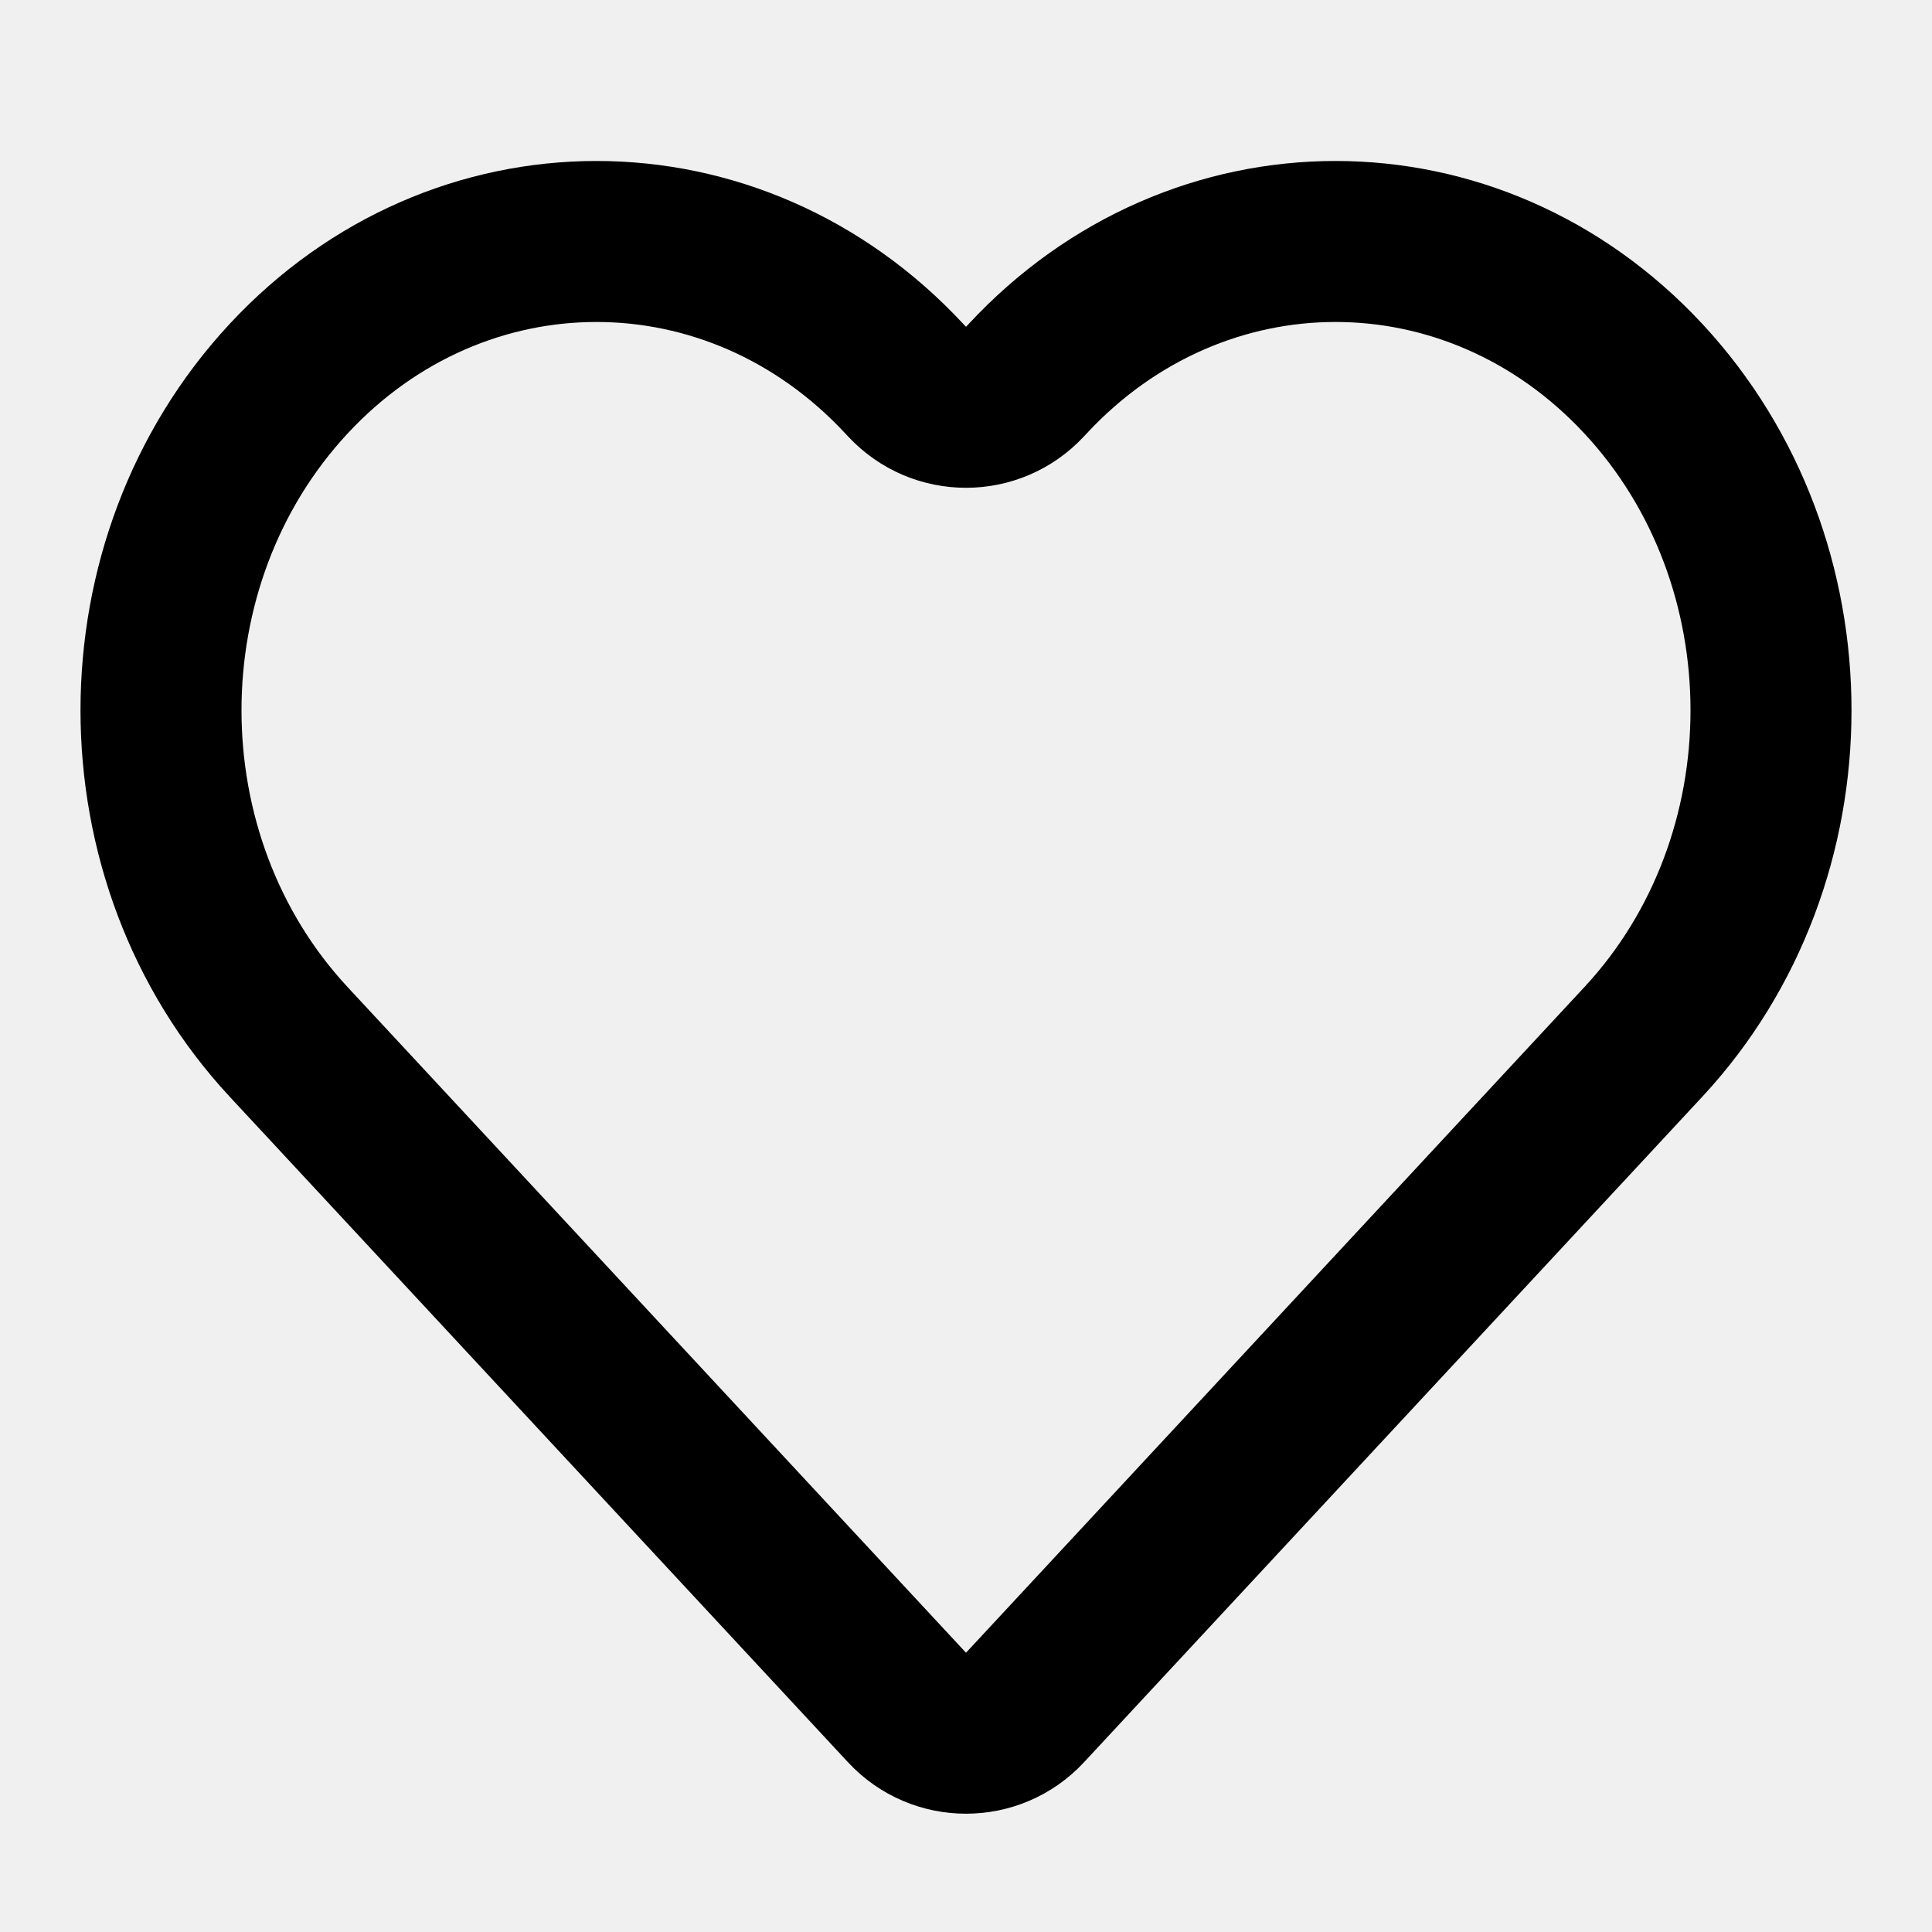
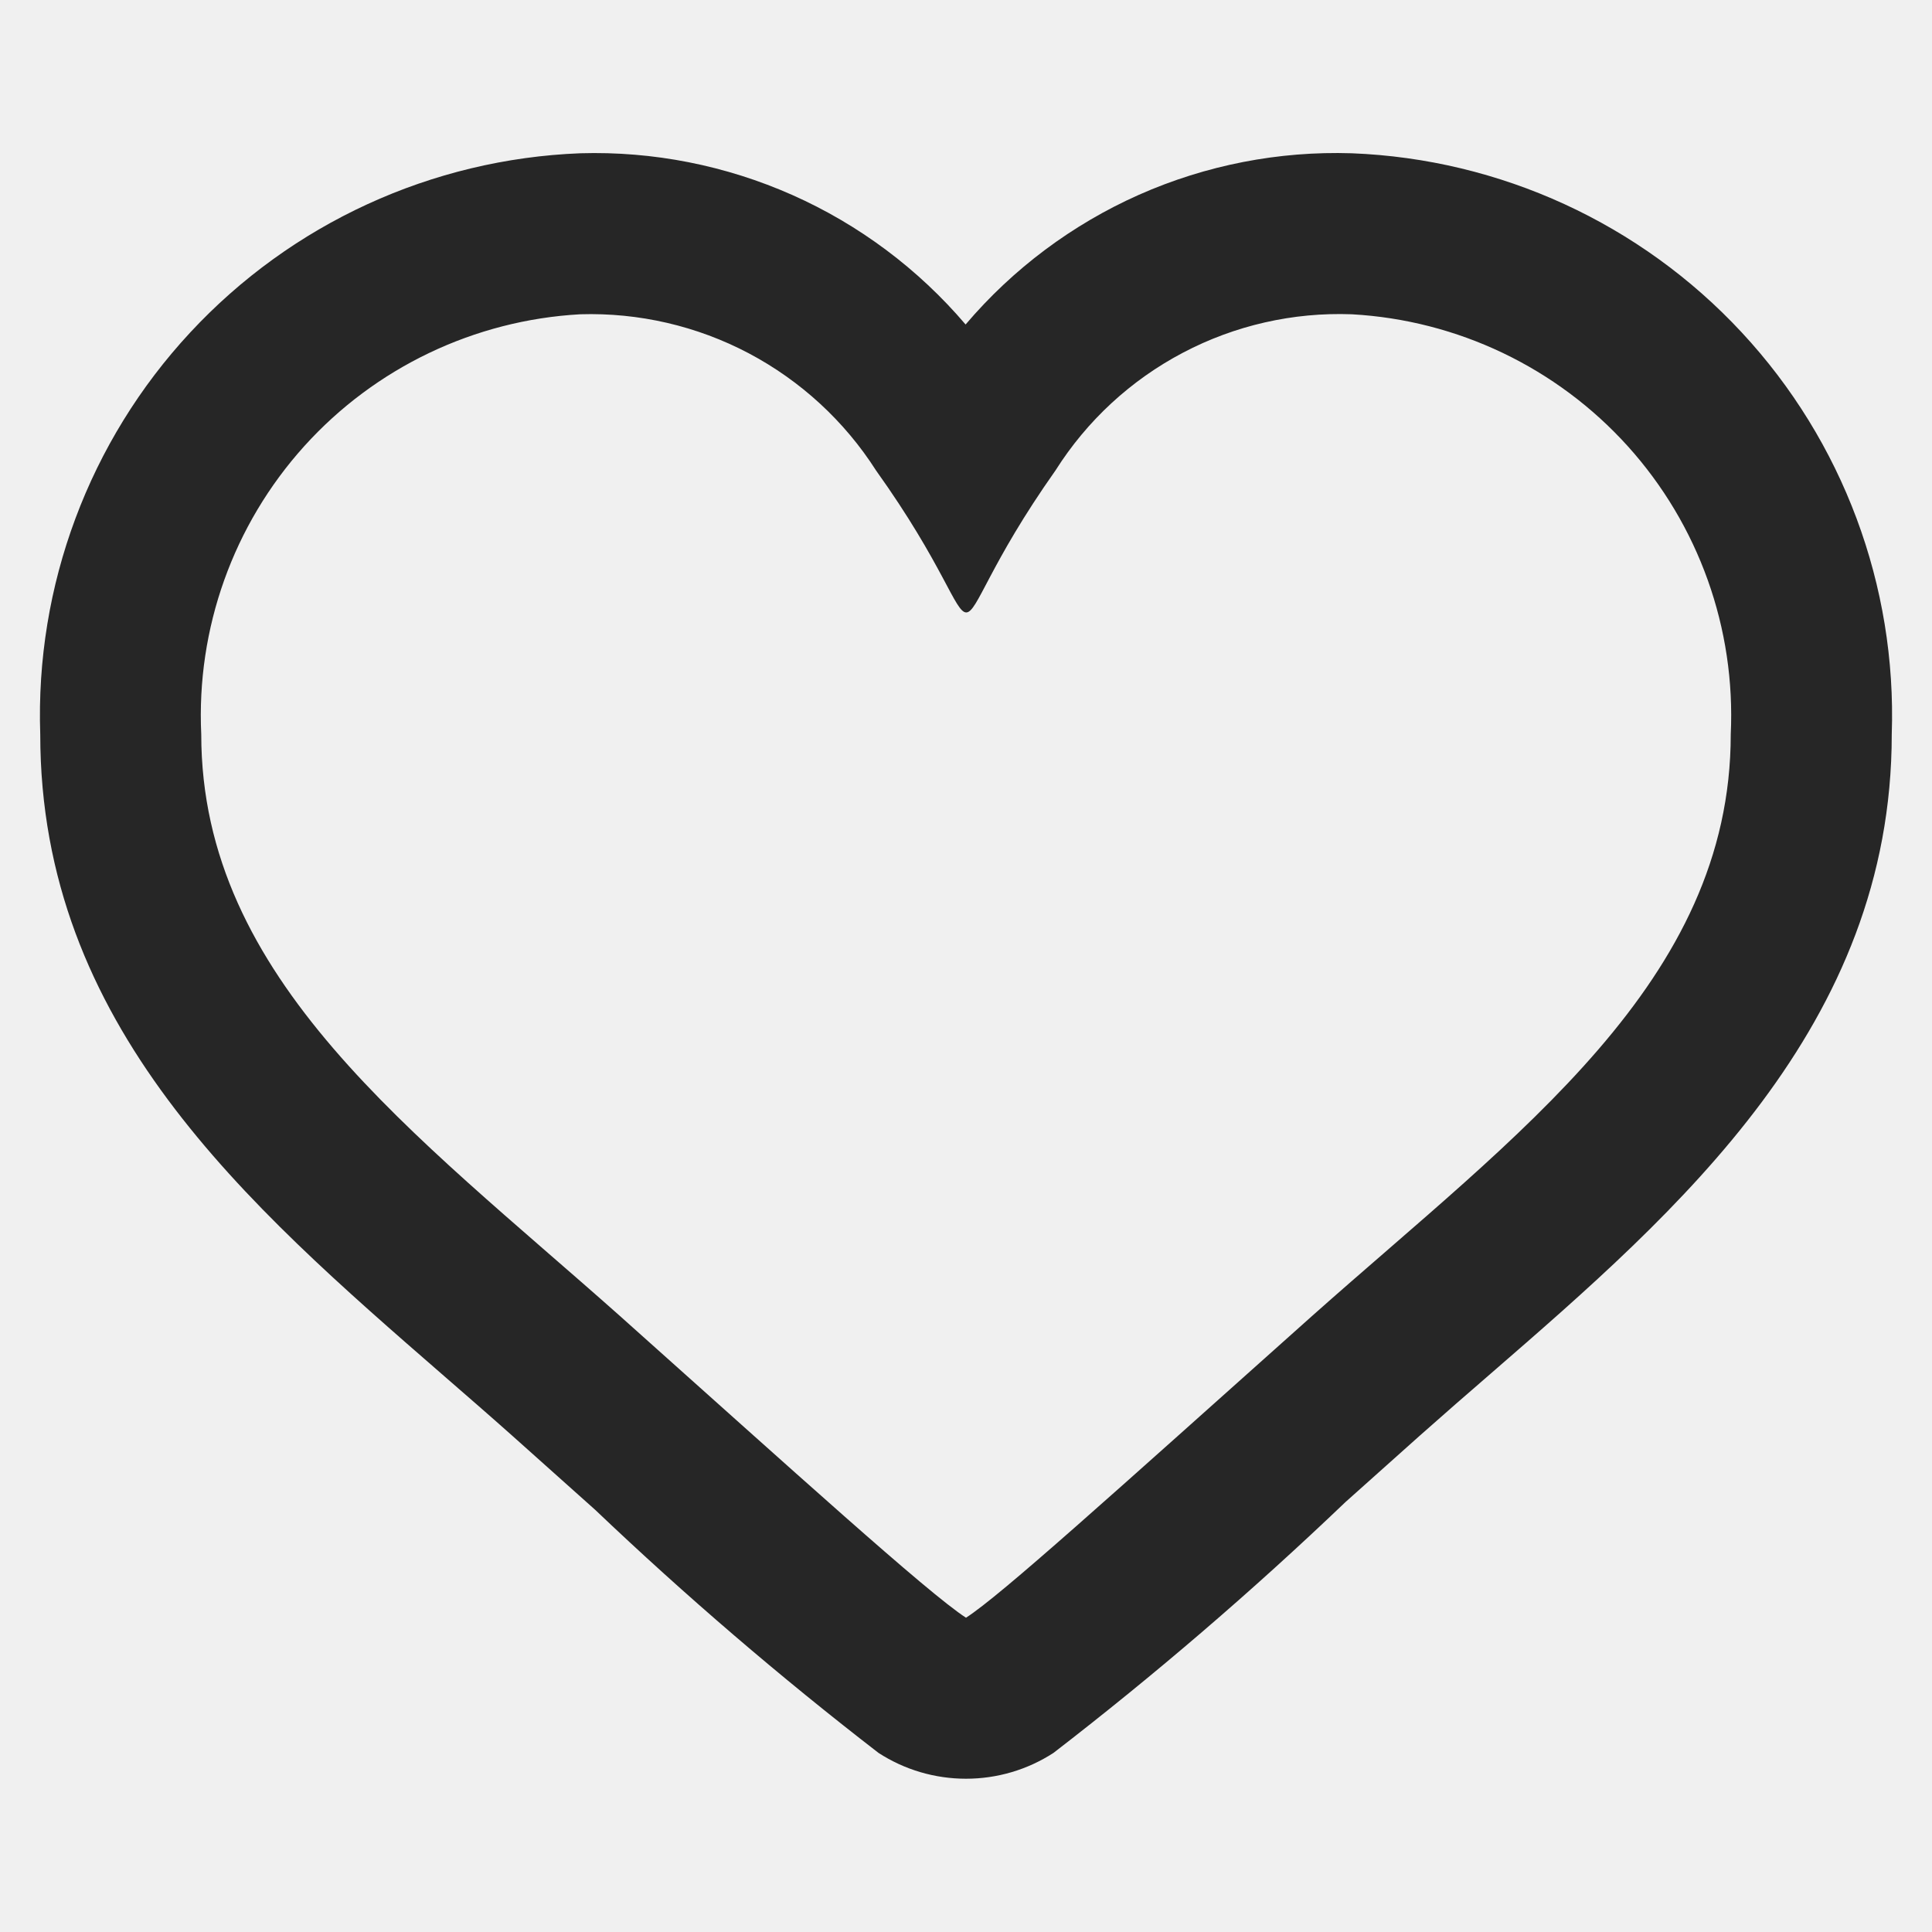
<svg xmlns="http://www.w3.org/2000/svg" width="24" height="24" viewBox="0 0 24 24" fill="none">
-   <path d="M3.584 12.941L11.267 21.211C11.663 21.637 12.337 21.637 12.733 21.211L20.416 12.941C22.528 10.667 22.528 6.98 20.416 4.706C18.303 2.431 14.878 2.431 12.765 4.706L12.733 4.74C12.337 5.166 11.663 5.166 11.267 4.74L11.235 4.706C9.122 2.431 5.697 2.431 3.584 4.706C1.472 6.98 1.472 10.667 3.584 12.941Z" stroke="black" stroke-width="2" />
+   <g clip-path="url(#clip0_1_70)">
+     <path d="M16.792 3.904C18.106 3.977 19.339 4.566 20.221 5.543C21.103 6.521 21.562 7.807 21.5 9.122C21.5 12.194 18.848 14.081 16.303 16.344C13.791 18.587 12.438 19.813 12 20.096C11.523 19.787 9.857 18.273 7.697 16.344C5.141 14.072 2.5 12.167 2.5 9.122C2.438 7.807 2.897 6.521 3.779 5.543C4.661 4.566 5.894 3.977 7.208 3.904C7.936 3.882 8.658 4.049 9.302 4.389C9.946 4.73 10.491 5.231 10.883 5.845C11.723 7.02 11.863 7.608 12.003 7.608C12.143 7.608 12.281 7.02 13.113 5.842C13.503 5.225 14.048 4.722 14.694 4.382C15.339 4.042 16.063 3.877 16.792 3.904ZM16.792 1.904C15.884 1.875 14.981 2.051 14.15 2.419C13.32 2.788 12.583 3.339 11.995 4.031C11.407 3.341 10.672 2.791 9.844 2.423C9.015 2.055 8.114 1.877 7.208 1.904C5.363 1.976 3.621 2.776 2.364 4.129C1.107 5.481 0.437 7.277 0.5 9.122C0.5 12.732 3.05 14.949 5.515 17.092C5.798 17.338 6.084 17.586 6.368 17.839L7.395 18.757C8.515 19.823 9.689 20.83 10.913 21.775C11.237 21.985 11.614 22.096 12 22.096C12.386 22.096 12.763 21.985 13.087 21.775C14.35 20.801 15.56 19.762 16.713 18.66L17.635 17.836C17.928 17.576 18.225 17.317 18.52 17.062C20.854 15.037 23.5 12.742 23.5 9.122C23.563 7.277 22.893 5.481 21.636 4.129C20.379 2.776 18.637 1.976 16.792 1.904Z" fill="#262626" />
+   </g>
+   <defs>
+     <clipPath id="clip0_1_70">
+       <rect width="24" height="24" fill="white" />
+     </clipPath>
+   </defs>
</svg>
